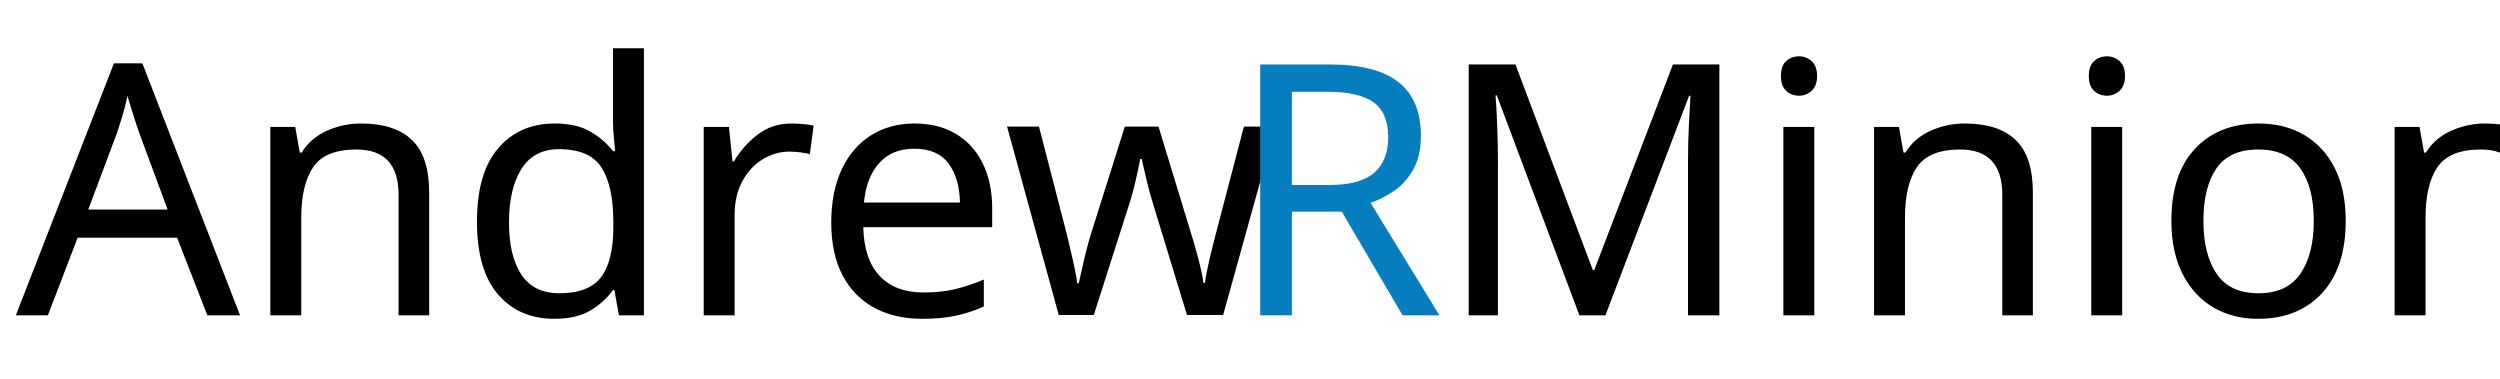
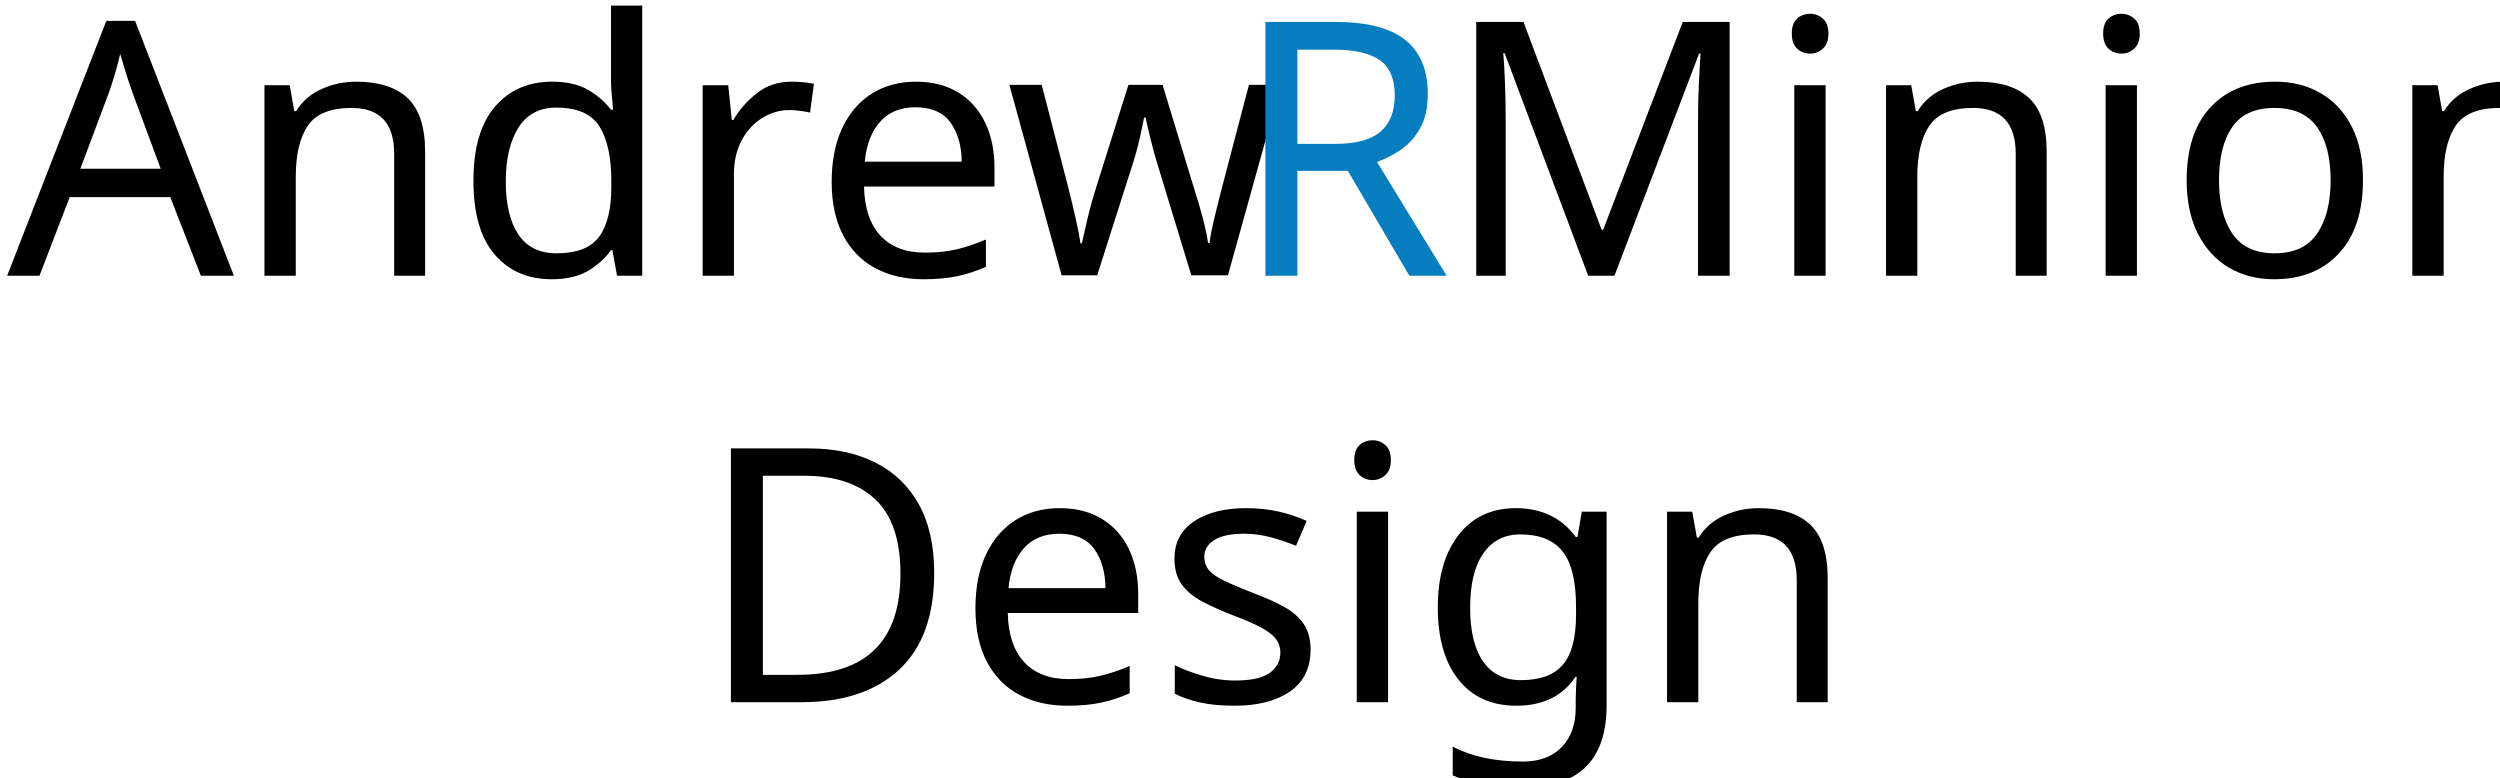
- <svg xmlns="http://www.w3.org/2000/svg" version="1.1" id="Layer_1" x="0px" y="0px" width="350px" height="53px" viewBox="0 0 350 53" enable-background="new 0 0 350 53" xml:space="preserve">
-   <text transform="matrix(1 0 0 1 2.2158 44.1494)">
-     <tspan x="0" y="0" font-family="'Sansation-Light'" font-size="49.209">Andrew</tspan>
-     <tspan x="169.445" y="0" fill="#067DBF" font-family="'Sansation-Light'" font-size="49.209">R</tspan>
-     <tspan x="198.638" y="0" font-family="'Sansation-Light'" font-size="49.209">Minion</tspan>
+ <svg xmlns="http://www.w3.org/2000/svg" version="1.1" id="Layer_1" x="0px" y="0px" width="861.22px" height="267.841px" viewBox="0 0 861.22 267.841" enable-background="new 0 0 861.22 267.841" xml:space="preserve">
+   <text transform="matrix(1 0 0 1 2.4639 94.981)">
+     <tspan x="0" y="0" font-family="'Sansation-Light'" font-size="122.43">Andrew</tspan>
+     <tspan x="421.571" y="0" fill="#067DBF" font-family="'Sansation-Light'" font-size="122.43">R</tspan>
+     <tspan x="494.204" y="0" font-family="'Sansation-Light'" font-size="122.43">Minion</tspan>
+     <tspan x="237.448" y="146.916" font-family="'Sansation-Light'" font-size="122.43">Design</tspan>
  </text>
</svg>
